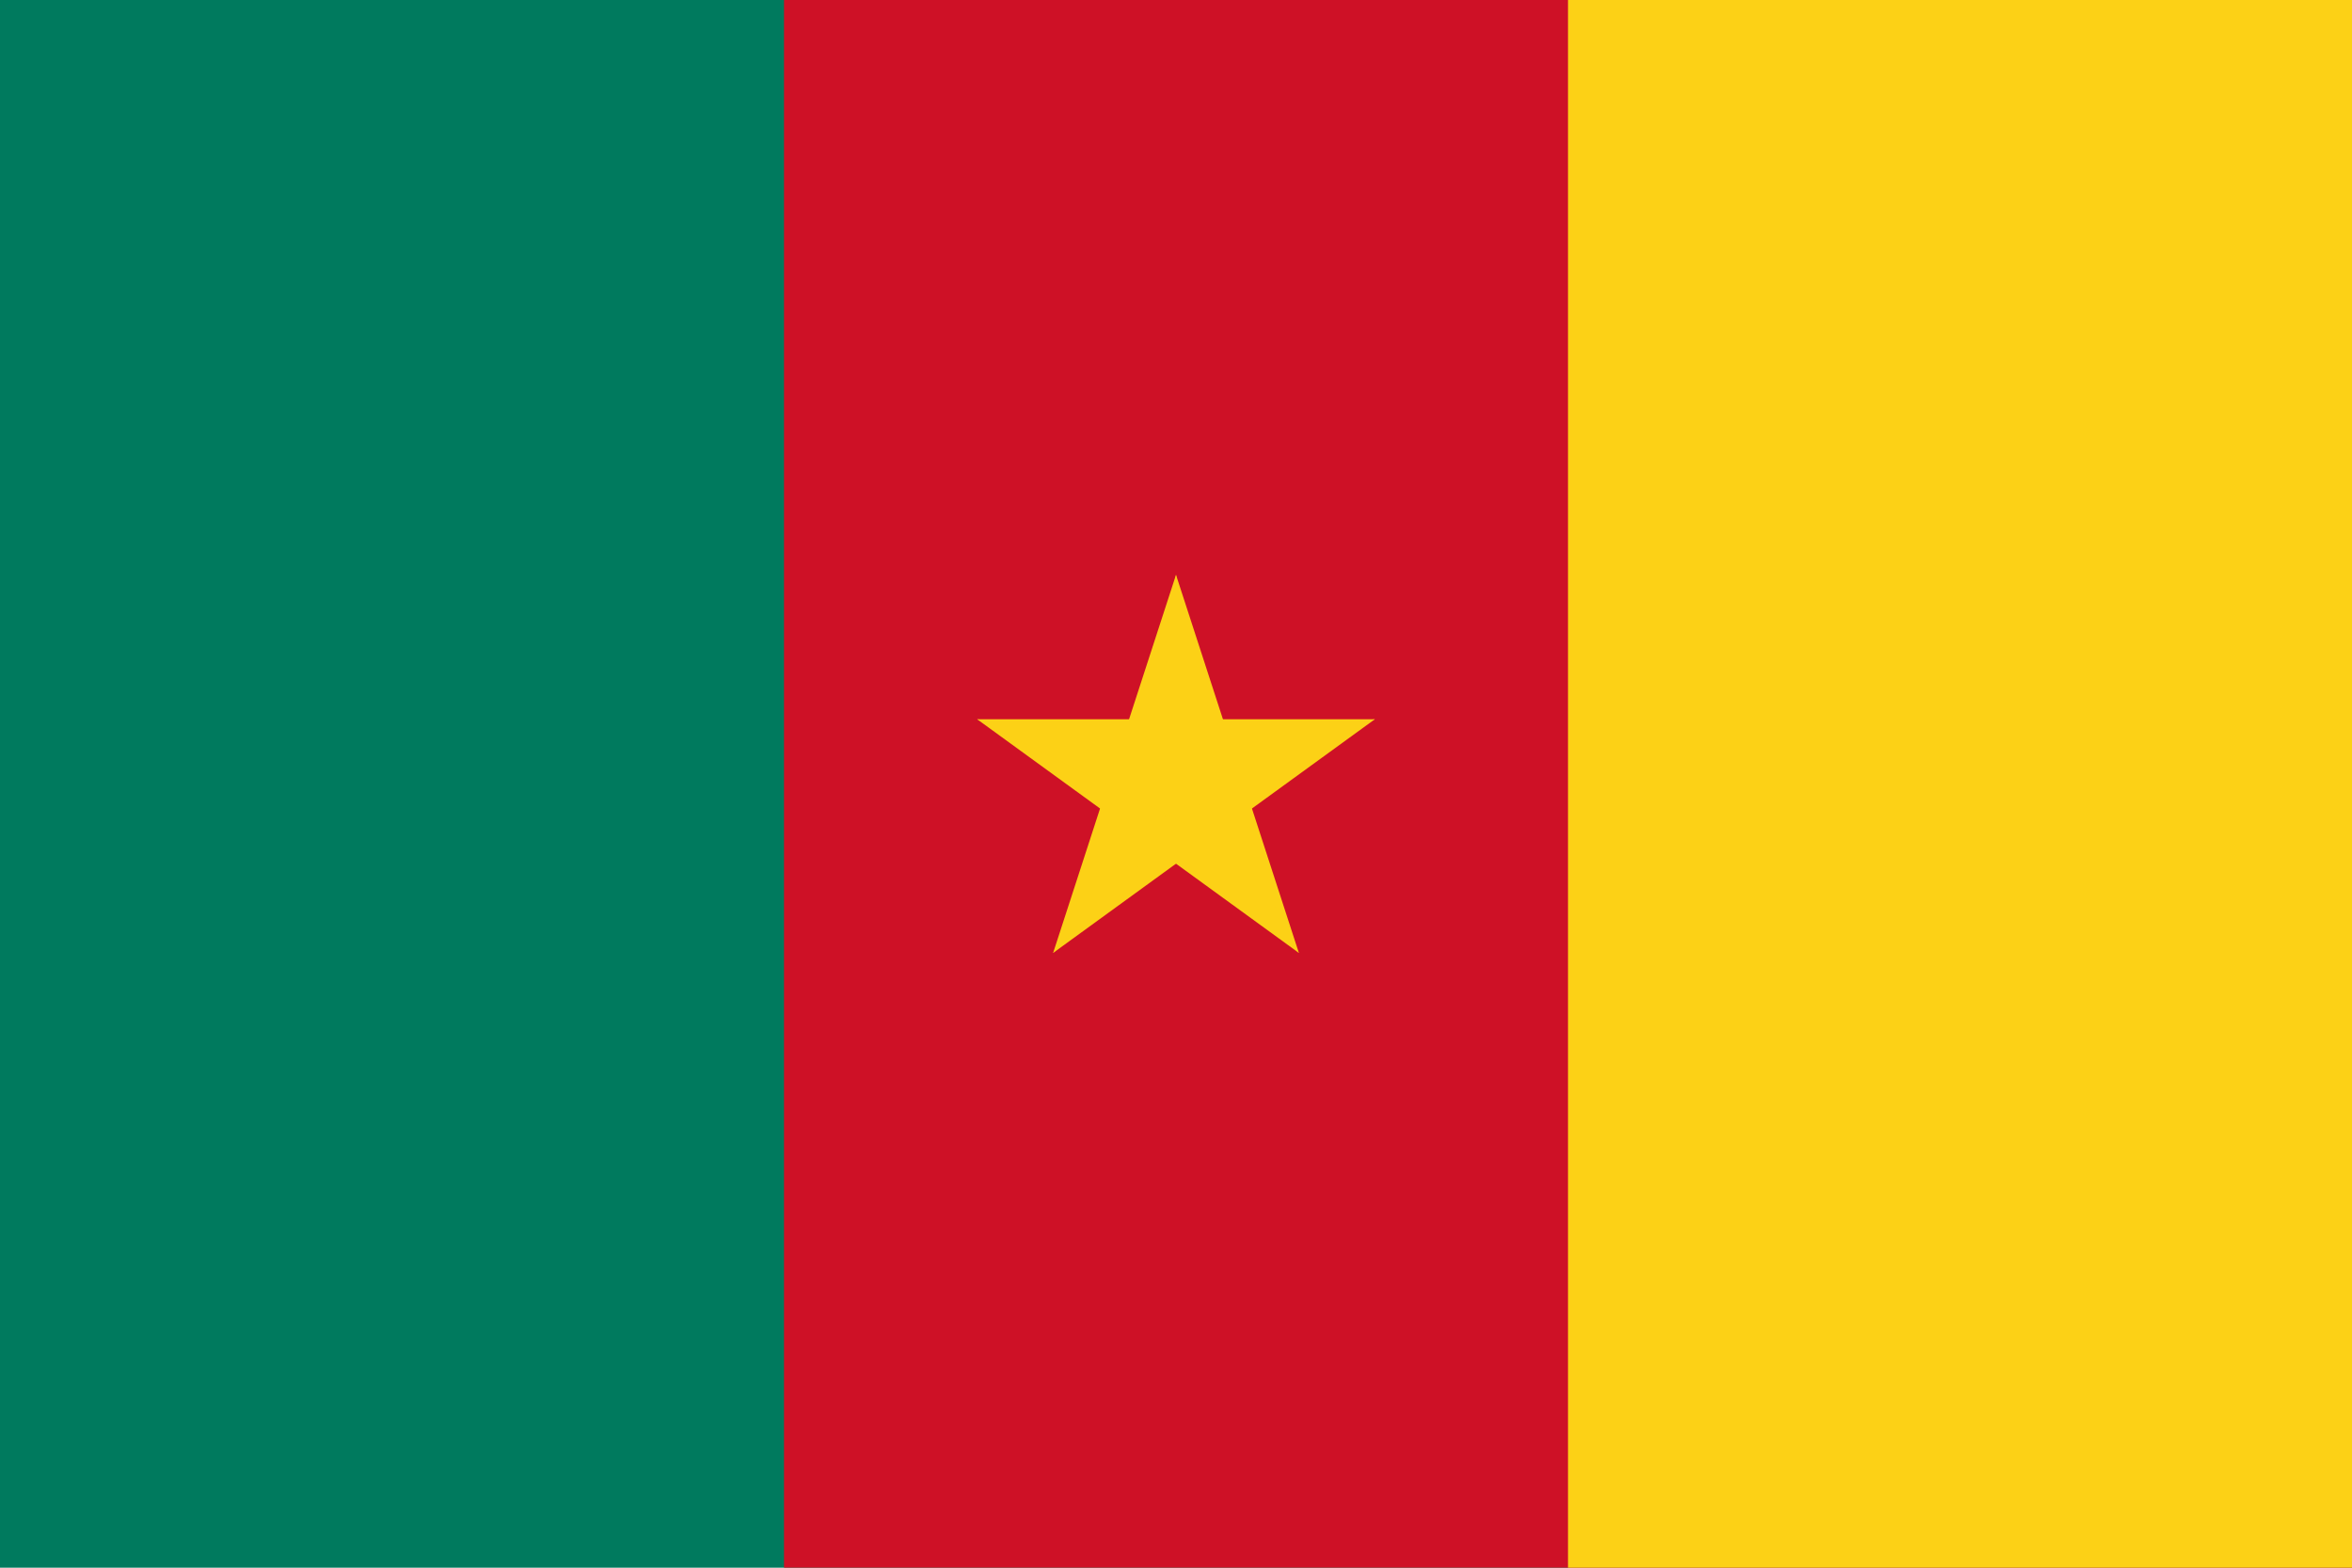
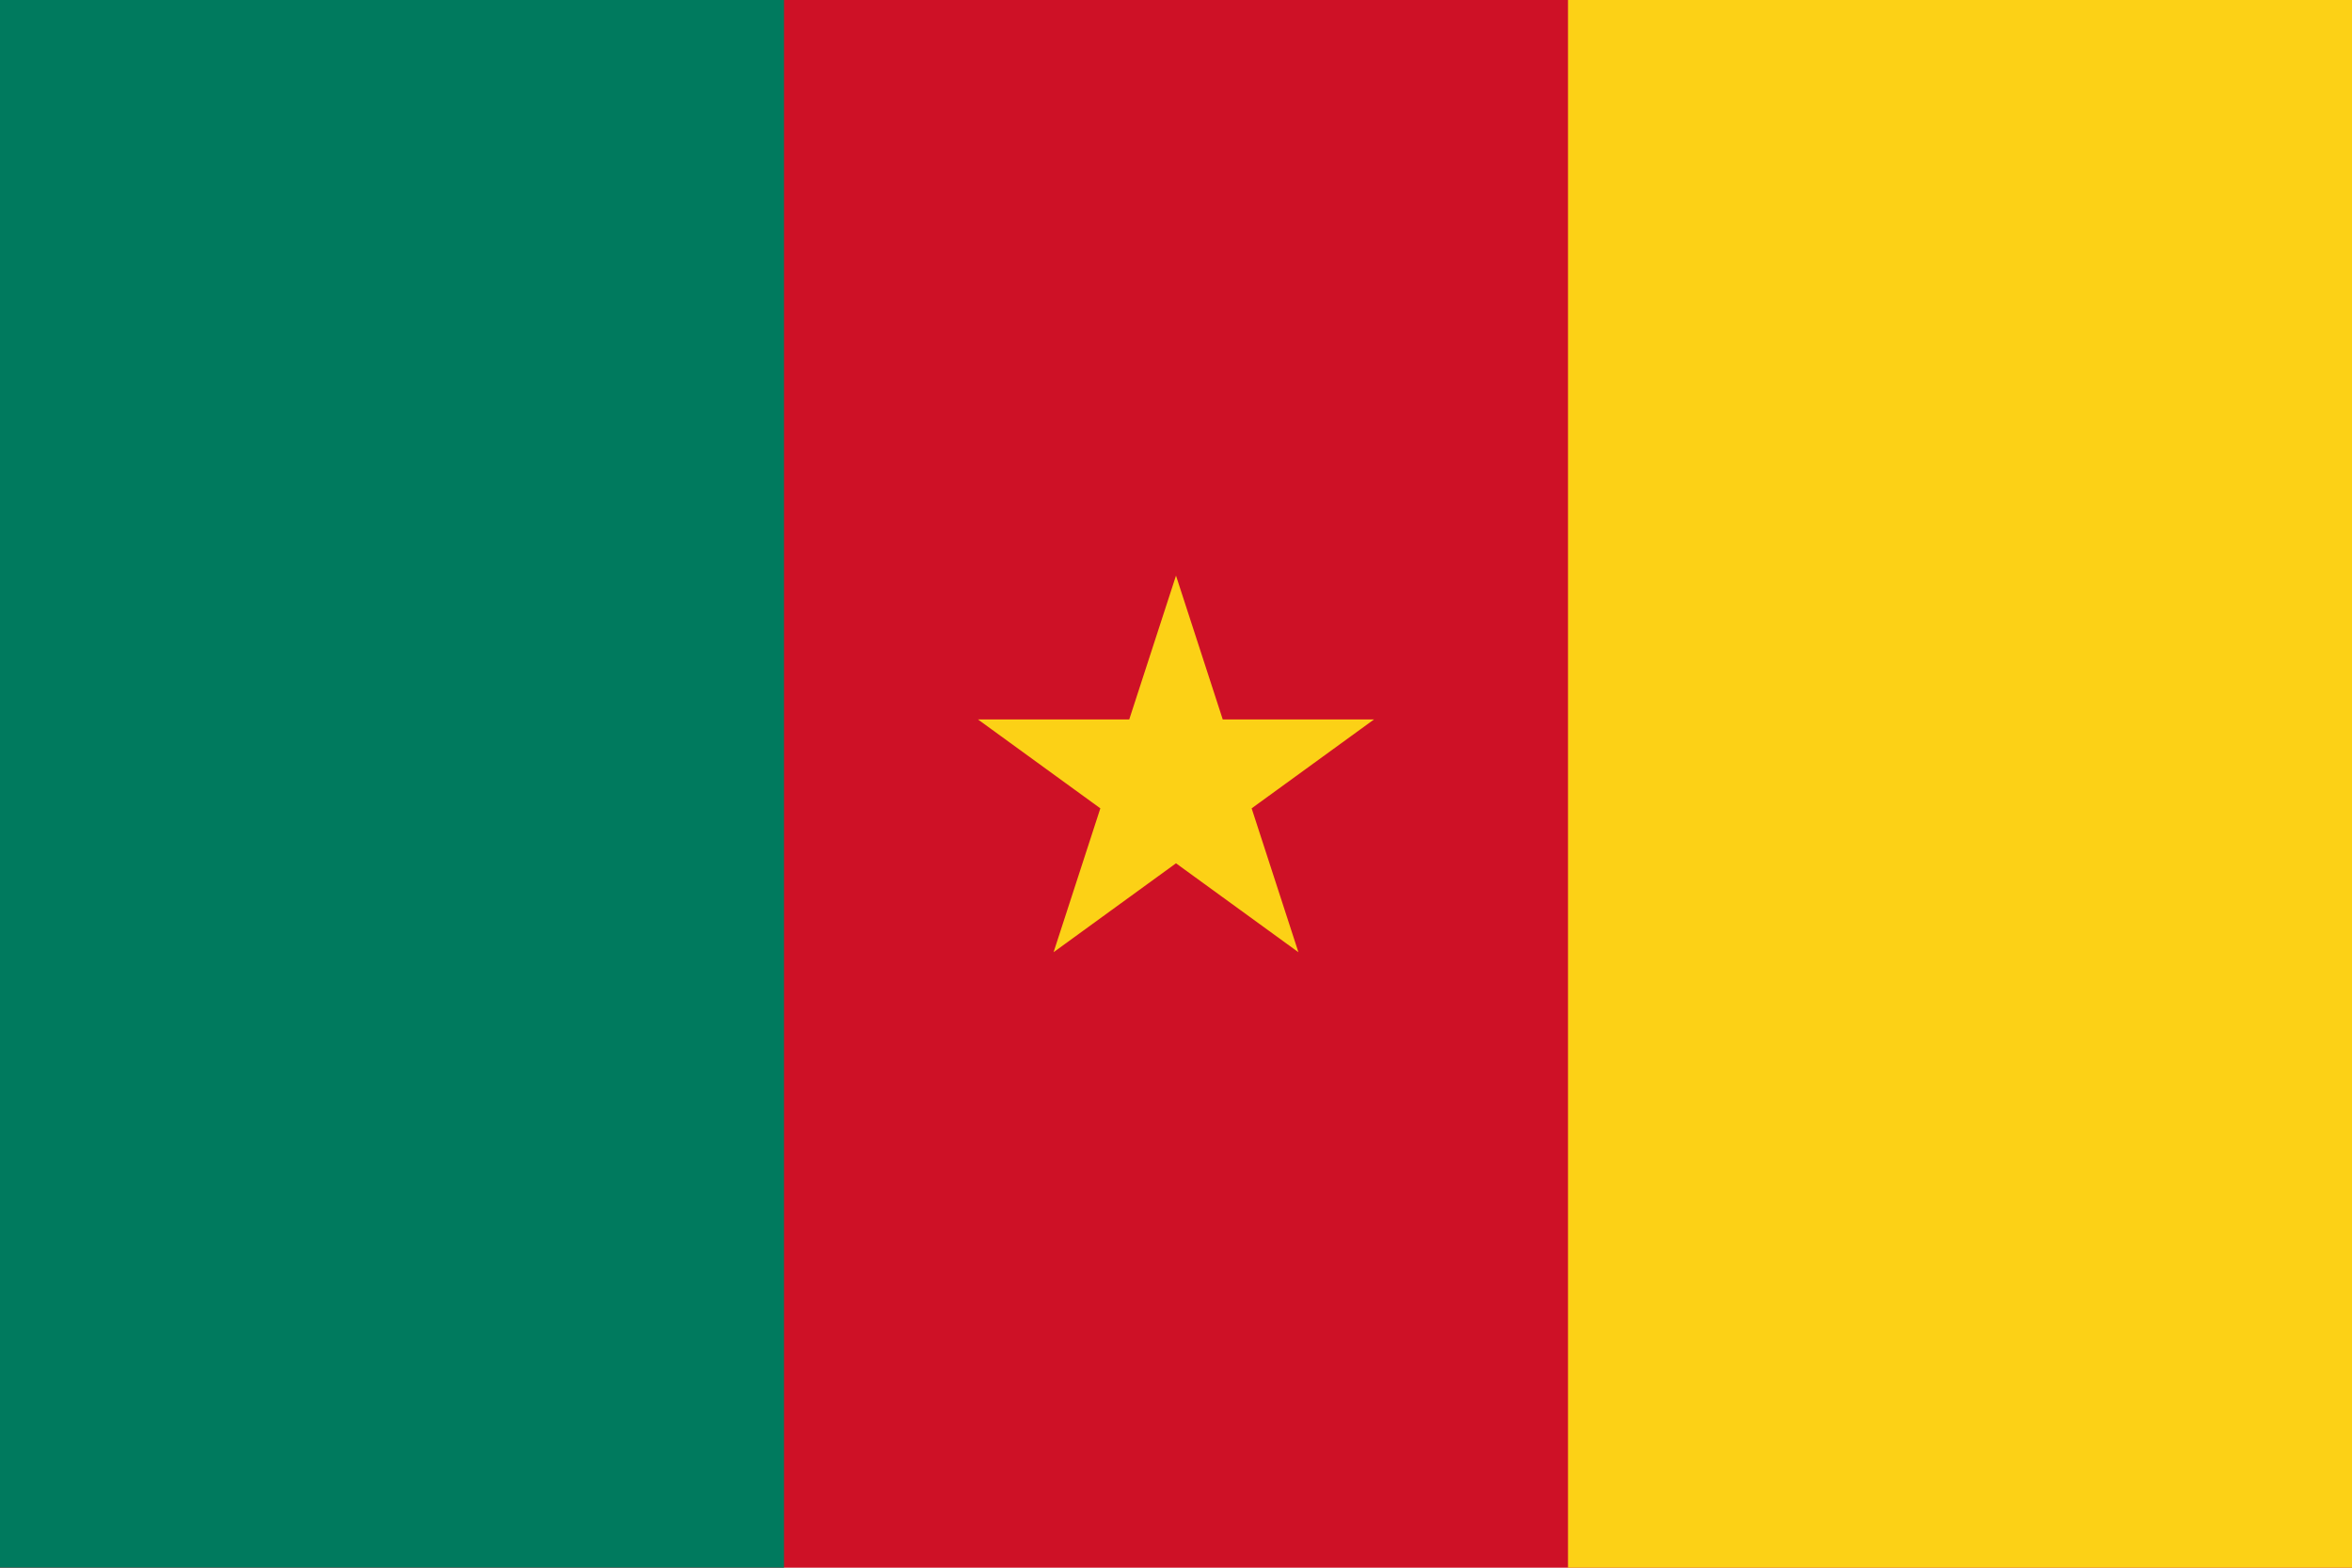
- <svg xmlns="http://www.w3.org/2000/svg" xmlns:xlink="http://www.w3.org/1999/xlink" version="1.0" width="600" height="400" viewBox="0 0 90 60">
-   <rect width="90" height="60" fill="#007a5e" />
-   <rect x="30" width="60" height="60" fill="#ce1126" />
-   <rect x="60" width="30" height="60" fill="#fcd116" />
-   <g transform="translate(45,30)" fill="#fcd116">
-     <g id="c">
-       <path id="t" d="M 0,-8 v 8 h 4 z" transform="rotate(18 0,-8)" />
-       <use xlink:href="#t" transform="scale(-1,1)" />
-     </g>
-     <use xlink:href="#c" transform="rotate(72)" />
-     <use xlink:href="#c" transform="rotate(144)" />
-     <use xlink:href="#c" transform="rotate(216)" />
-     <use xlink:href="#c" transform="rotate(288)" />
-   </g>
+ <svg xmlns="http://www.w3.org/2000/svg" version="1.0" width="900" height="600" viewBox="0 0 9 6">
+   <path d="M 0,0 H 9 V 6 H 0 Z" fill="#ce1126" />
+   <path d="M 0,0 H 3 V 6 H 0 Z" fill="#007a5e" />
+   <path d="M 6,0 H 9 V 6 H 6 Z" fill="#fcd116" />
+   <path d="M 4.052,8.971 5.277,8.081 H 3.763 L 4.988,8.971 4.52,7.531 Z" fill="#fcd116" transform="translate(-0.02077718,-5.326436) matrix(1.000941,0,0,1.000941,-0.00350457,-0.00858636)" />
</svg>
